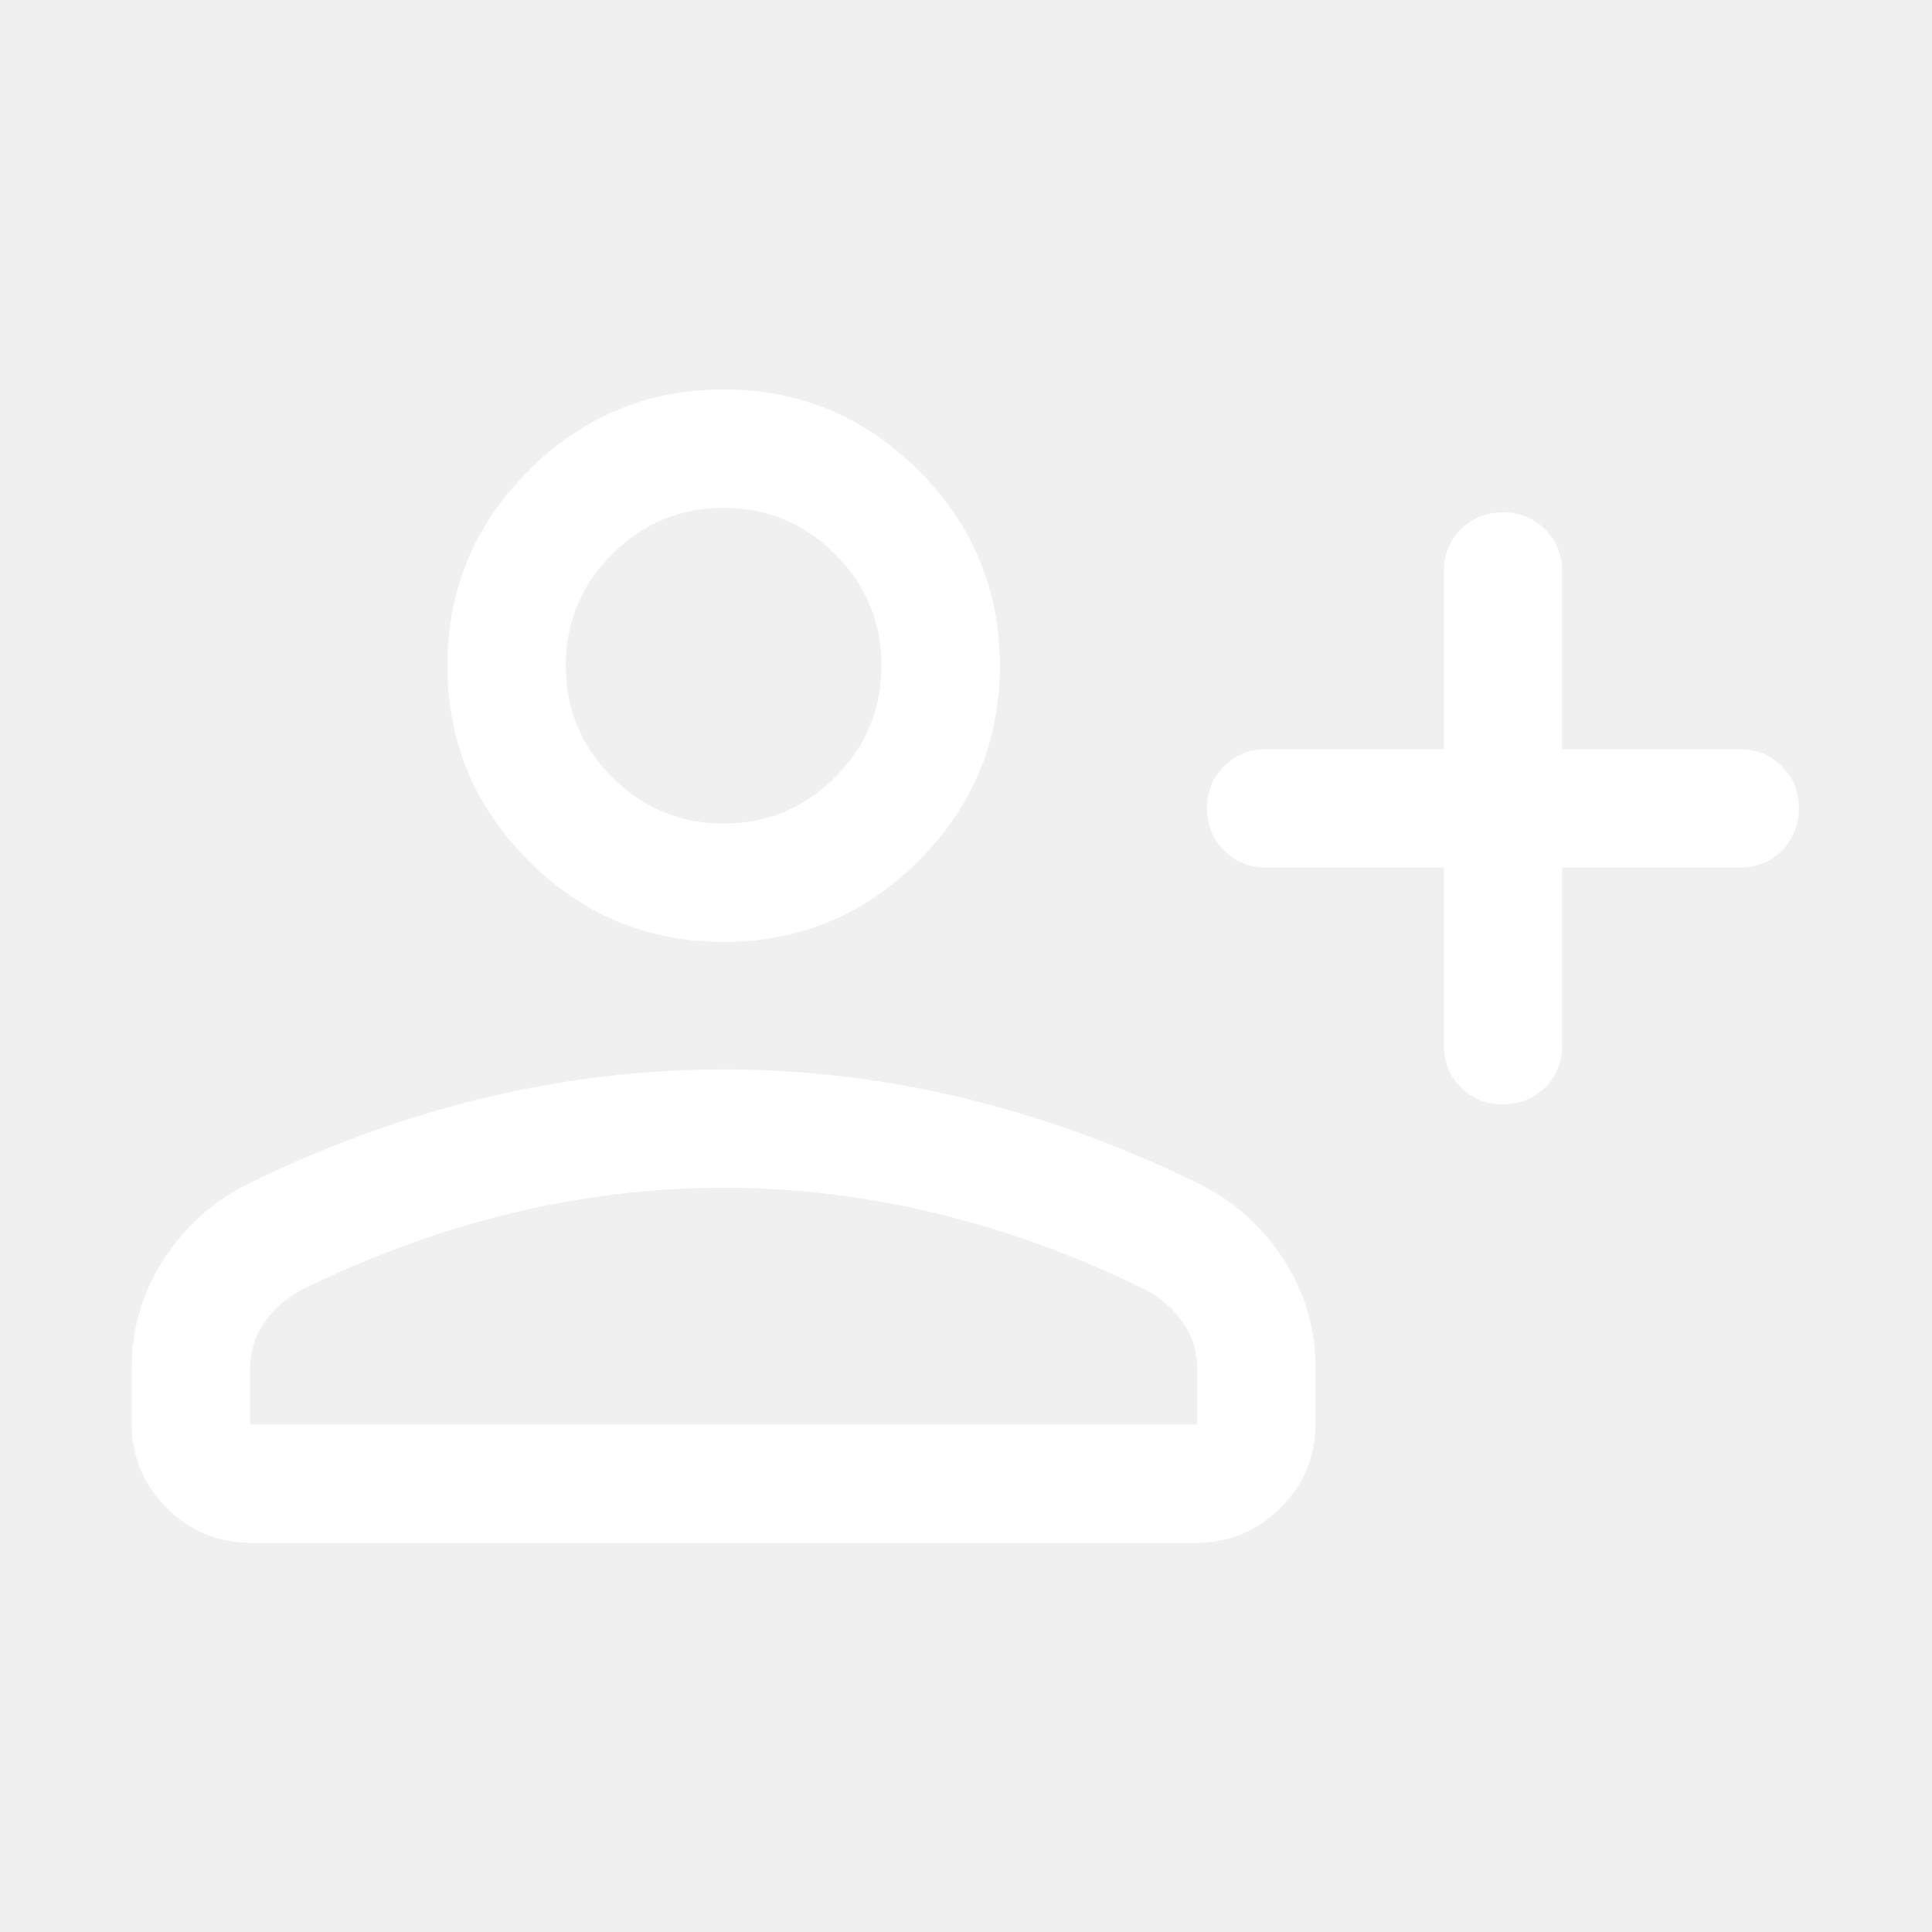
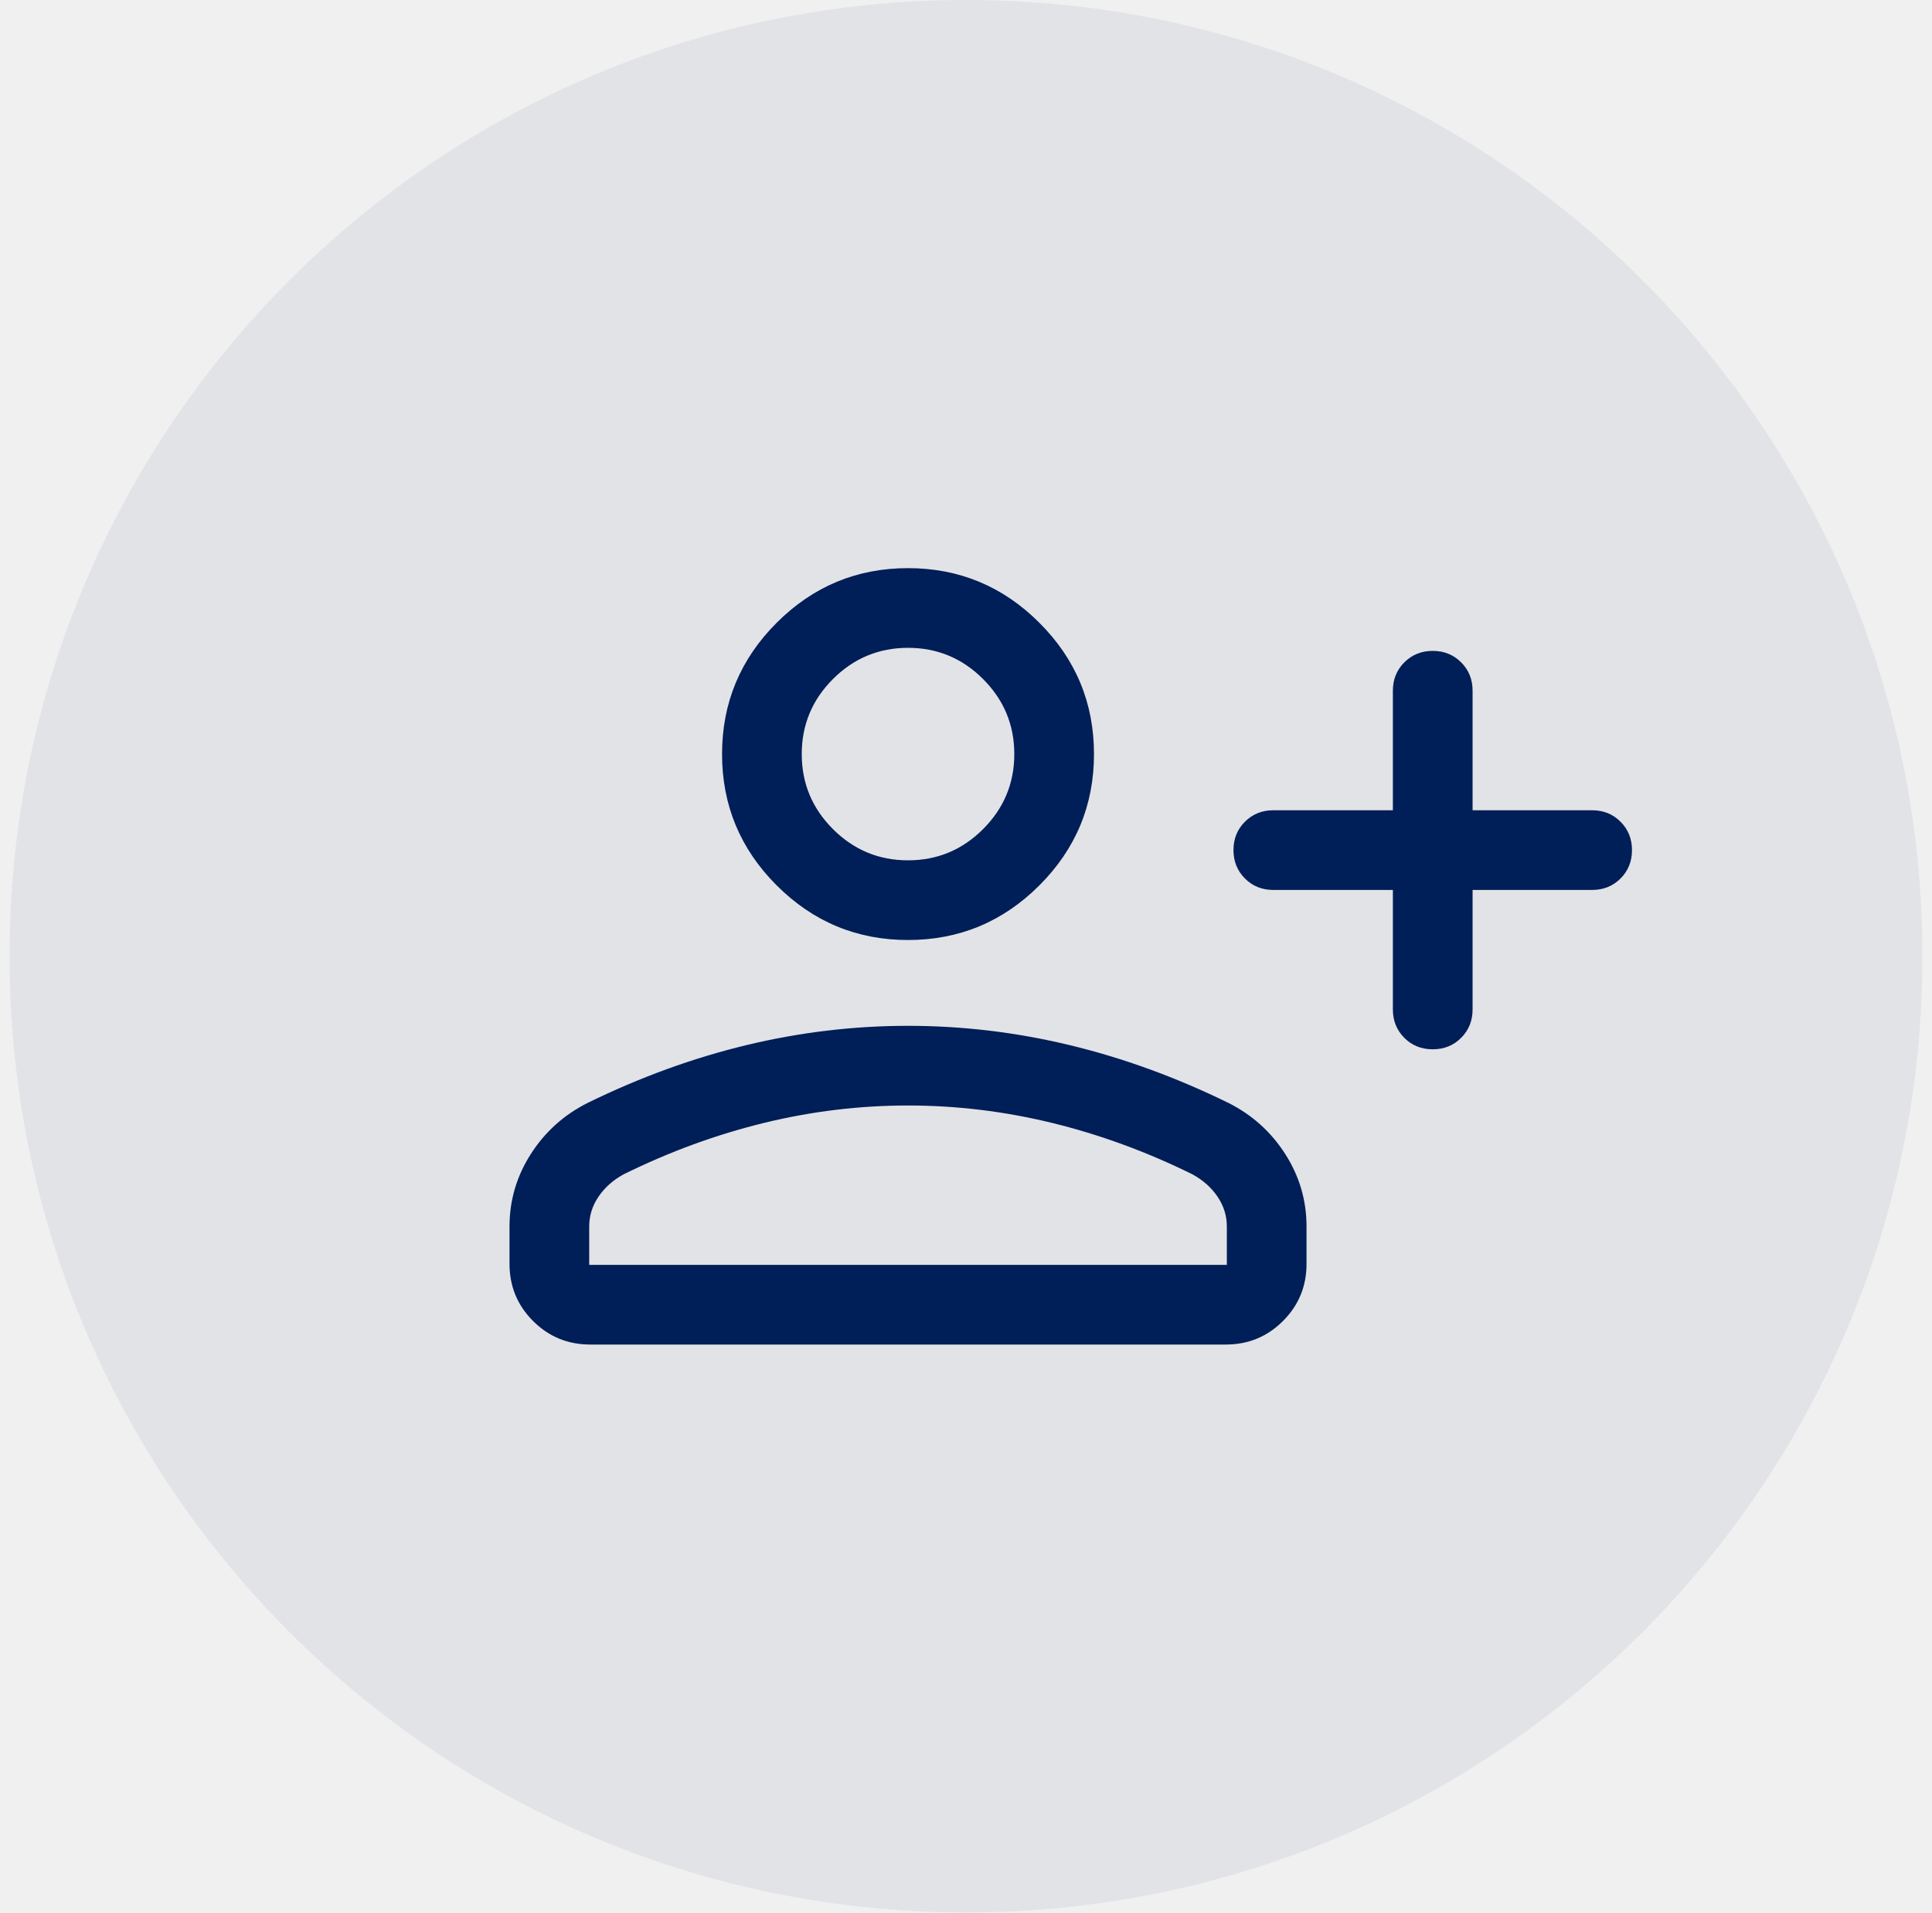
- <svg xmlns="http://www.w3.org/2000/svg" width="68" height="68" viewBox="0 0 68 68" fill="none">
-   <path d="M50.816 30.535H44.566C43.976 30.535 43.481 30.335 43.082 29.936C42.682 29.536 42.483 29.041 42.483 28.451C42.483 27.86 42.682 27.366 43.082 26.967C43.481 26.568 43.976 26.369 44.566 26.369H50.816V20.119C50.816 19.528 51.016 19.033 51.415 18.634C51.815 18.235 52.31 18.035 52.9 18.035C53.491 18.035 53.986 18.235 54.385 18.634C54.783 19.033 54.983 19.528 54.983 20.119V26.369H61.233C61.823 26.369 62.318 26.568 62.717 26.968C63.116 27.367 63.316 27.862 63.316 28.453C63.316 29.043 63.116 29.538 62.717 29.937C62.318 30.336 61.823 30.535 61.233 30.535H54.983V36.785C54.983 37.375 54.783 37.87 54.383 38.27C53.984 38.669 53.489 38.868 52.898 38.868C52.308 38.868 51.813 38.669 51.414 38.27C51.016 37.87 50.816 37.375 50.816 36.785V30.535ZM25.469 33.153C22.795 33.153 20.507 32.201 18.603 30.297C16.699 28.393 15.747 26.104 15.747 23.43C15.747 20.757 16.699 18.468 18.603 16.564C20.507 14.66 22.795 13.708 25.469 13.708C28.142 13.708 30.431 14.66 32.335 16.564C34.239 18.468 35.191 20.757 35.191 23.43C35.191 26.104 34.239 28.393 32.335 30.297C30.431 32.201 28.142 33.153 25.469 33.153ZM4.636 50.086V48.131C4.636 46.771 5.005 45.511 5.744 44.352C6.483 43.193 7.47 42.302 8.706 41.678C11.452 40.332 14.222 39.323 17.015 38.65C19.809 37.977 22.627 37.64 25.469 37.64C28.311 37.64 31.129 37.977 33.922 38.65C36.716 39.323 39.486 40.332 42.232 41.678C43.467 42.302 44.455 43.193 45.194 44.352C45.933 45.511 46.302 46.771 46.302 48.131V50.086C46.302 51.258 45.892 52.254 45.071 53.075C44.25 53.896 43.254 54.306 42.082 54.306H8.856C7.684 54.306 6.688 53.896 5.867 53.075C5.046 52.254 4.636 51.258 4.636 50.086ZM8.802 50.14H42.136V48.131C42.136 47.569 41.973 47.048 41.647 46.569C41.321 46.09 40.879 45.699 40.319 45.396C37.926 44.217 35.486 43.325 32.999 42.717C30.511 42.11 28.001 41.806 25.469 41.806C22.936 41.806 20.427 42.11 17.939 42.717C15.452 43.325 13.012 44.217 10.618 45.396C10.059 45.699 9.617 46.09 9.291 46.569C8.965 47.048 8.802 47.569 8.802 48.131V50.14ZM25.469 28.986C26.997 28.986 28.305 28.442 29.392 27.354C30.48 26.266 31.024 24.958 31.024 23.43C31.024 21.903 30.48 20.595 29.392 19.507C28.305 18.419 26.997 17.875 25.469 17.875C23.941 17.875 22.633 18.419 21.545 19.507C20.457 20.595 19.913 21.903 19.913 23.43C19.913 24.958 20.457 26.266 21.545 27.354C22.633 28.442 23.941 28.986 25.469 28.986Z" fill="white" />
+ <svg xmlns="http://www.w3.org/2000/svg" width="101" height="100" viewBox="0 0 101 100" fill="none">
+   <circle cx="50.5" cy="50" r="50" fill="#001E57" fill-opacity="0.06" />
+   <path d="M72.816 46.535H66.566C65.976 46.535 65.481 46.335 65.082 45.936C64.683 45.536 64.483 45.041 64.483 44.451C64.483 43.86 64.683 43.366 65.082 42.967C65.481 42.568 65.976 42.369 66.566 42.369H72.816V36.118C72.816 35.528 73.016 35.033 73.415 34.634C73.815 34.235 74.31 34.035 74.9 34.035C75.491 34.035 75.986 34.235 76.385 34.634C76.783 35.033 76.983 35.528 76.983 36.118V42.369H83.233C83.823 42.369 84.318 42.568 84.717 42.968C85.116 43.367 85.316 43.862 85.316 44.453C85.316 45.043 85.116 45.538 84.717 45.937C84.318 46.336 83.823 46.535 83.233 46.535H76.983V52.785C76.983 53.375 76.783 53.87 76.383 54.27C75.984 54.669 75.489 54.868 74.898 54.868C74.308 54.868 73.813 54.669 73.415 54.27C73.016 53.87 72.816 53.375 72.816 52.785V46.535ZM47.469 49.153C44.795 49.153 42.507 48.201 40.603 46.297C38.699 44.393 37.747 42.104 37.747 39.431C37.747 36.757 38.699 34.468 40.603 32.564C42.507 30.66 44.795 29.708 47.469 29.708C50.142 29.708 52.431 30.66 54.335 32.564C56.239 34.468 57.191 36.757 57.191 39.431C57.191 42.104 56.239 44.393 54.335 46.297C52.431 48.201 50.142 49.153 47.469 49.153ZM26.636 66.086V64.131C26.636 62.771 27.005 61.511 27.744 60.352C28.483 59.193 29.47 58.302 30.706 57.678C33.452 56.332 36.222 55.323 39.016 54.65C41.809 53.977 44.627 53.64 47.469 53.64C50.311 53.64 53.129 53.977 55.922 54.65C58.716 55.323 61.486 56.332 64.232 57.678C65.467 58.302 66.455 59.193 67.194 60.352C67.933 61.511 68.302 62.771 68.302 64.131V66.086C68.302 67.258 67.892 68.254 67.071 69.075C66.25 69.896 65.254 70.306 64.082 70.306H30.856C29.684 70.306 28.688 69.896 27.867 69.075C27.046 68.254 26.636 67.258 26.636 66.086ZM30.802 66.14H64.136V64.131C64.136 63.569 63.973 63.048 63.647 62.569C63.321 62.09 62.879 61.699 62.319 61.396C59.926 60.217 57.486 59.325 54.999 58.717C52.511 58.11 50.001 57.806 47.469 57.806C44.936 57.806 42.426 58.11 39.939 58.717C37.452 59.325 35.012 60.217 32.618 61.396C32.059 61.699 31.617 62.09 31.291 62.569C30.965 63.048 30.802 63.569 30.802 64.131V66.14ZM47.469 44.986C48.997 44.986 50.305 44.442 51.392 43.354C52.48 42.266 53.025 40.958 53.025 39.431C53.025 37.903 52.48 36.595 51.392 35.507C50.305 34.419 48.997 33.875 47.469 33.875C45.941 33.875 44.633 34.419 43.545 35.507C42.457 36.595 41.913 37.903 41.913 39.431C41.913 40.958 42.457 42.266 43.545 43.354C44.633 44.442 45.941 44.986 47.469 44.986Z" fill="#001E57" />
</svg>
